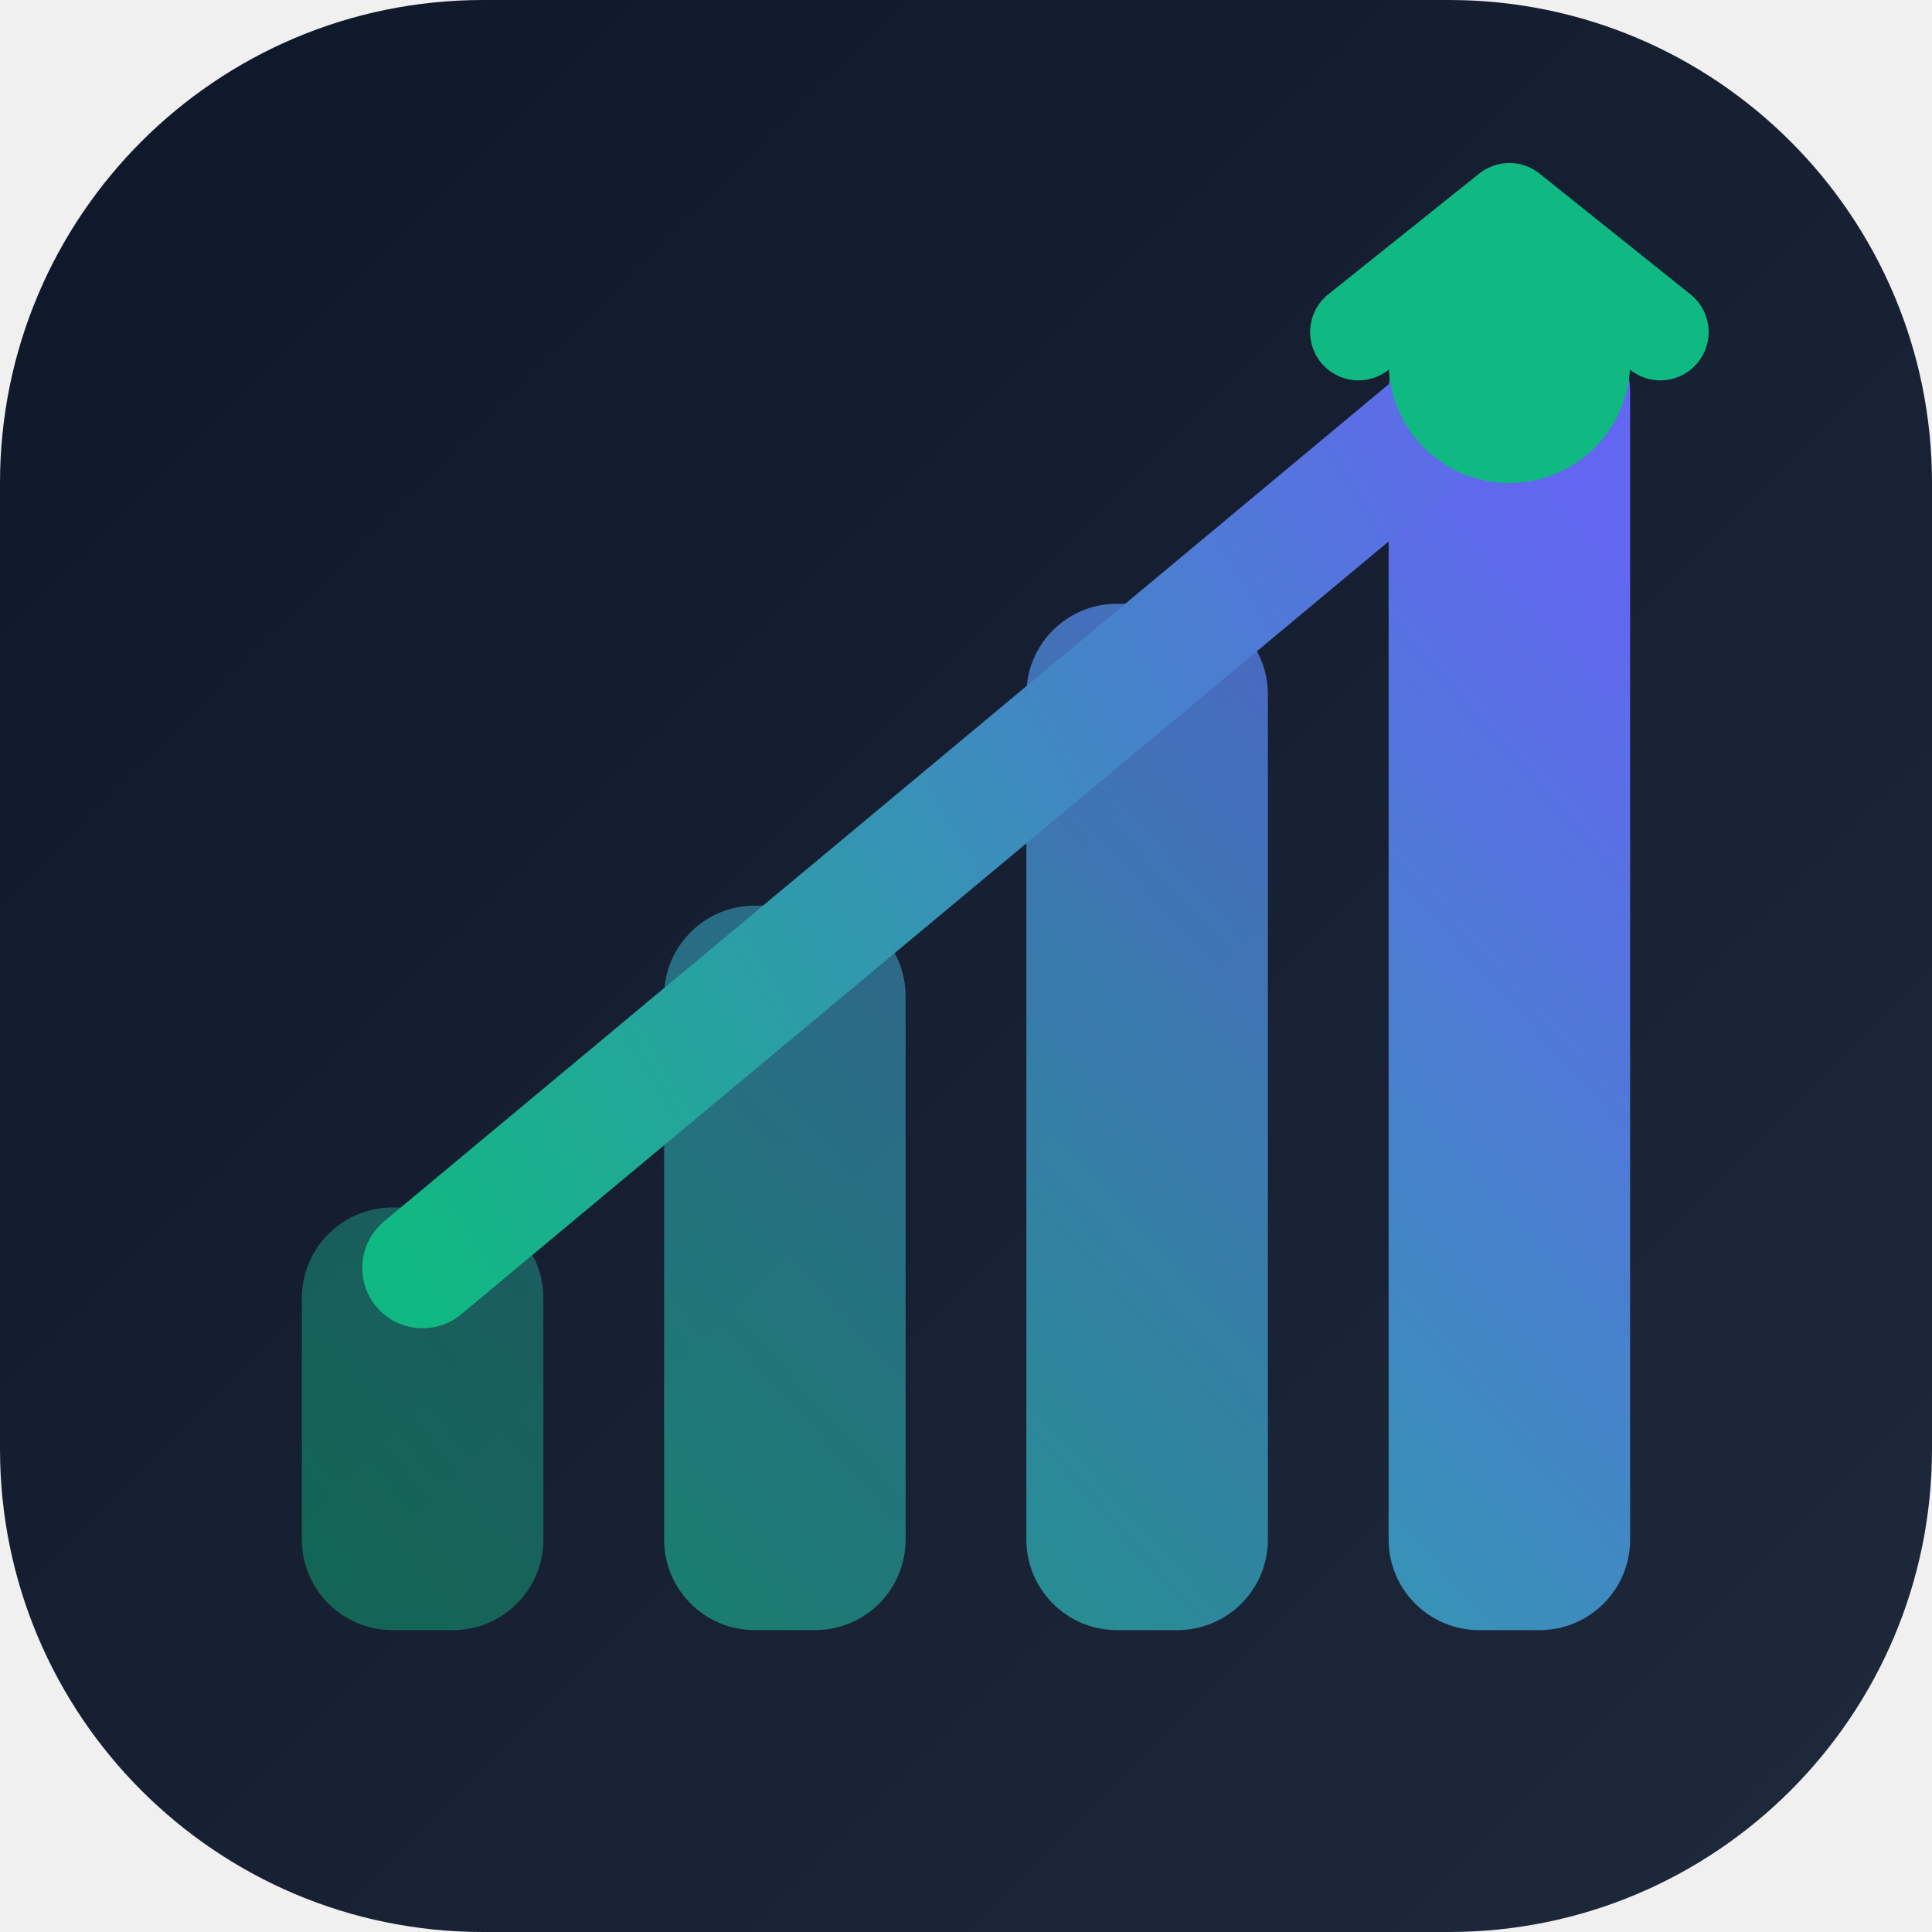
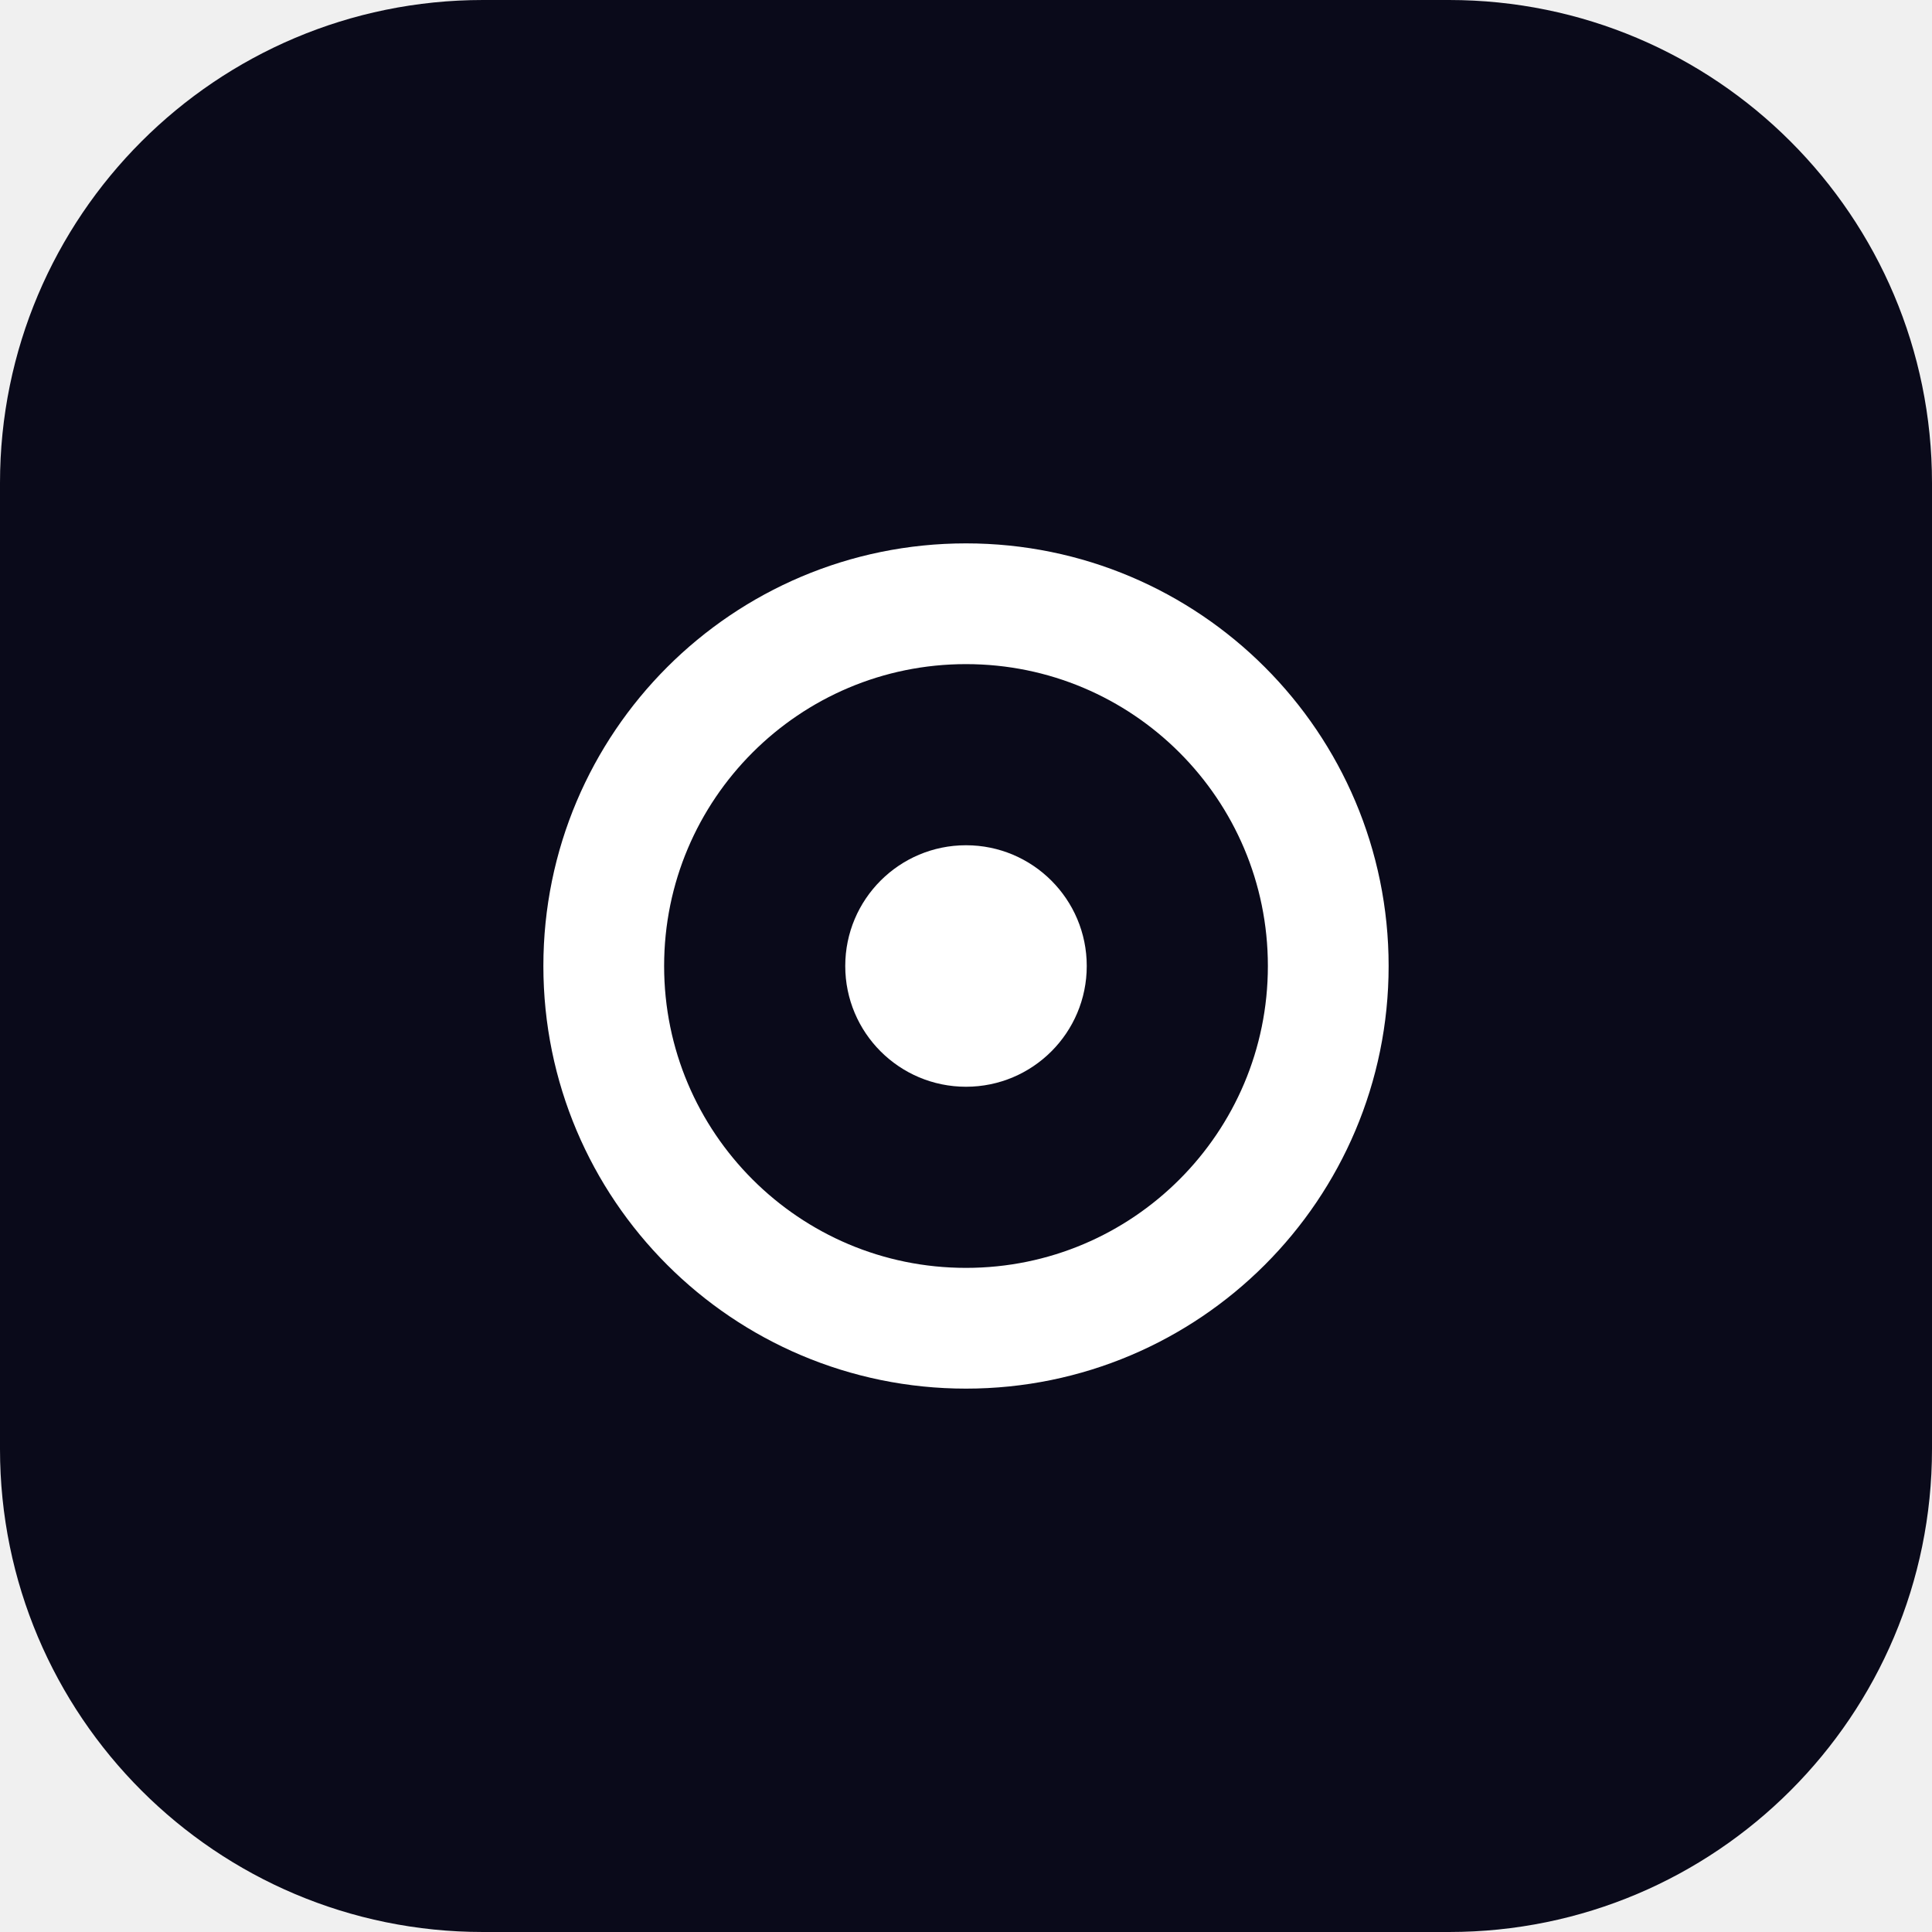
- <svg xmlns="http://www.w3.org/2000/svg" viewBox="0 0 32 32" fill="none">
-   <defs>
-     <linearGradient id="bg" x1="0" y1="0" x2="32" y2="32" gradientUnits="userSpaceOnUse">
-       <stop offset="0%" stop-color="#0f172a" />
-       <stop offset="100%" stop-color="#1e293b" />
-     </linearGradient>
-     <linearGradient id="accent" x1="4" y1="24" x2="24" y2="6" gradientUnits="userSpaceOnUse">
-       <stop offset="0%" stop-color="#10b981" />
-       <stop offset="100%" stop-color="#6366f1" />
-     </linearGradient>
-     <linearGradient id="line" x1="6" y1="20" x2="26" y2="8" gradientUnits="userSpaceOnUse">
-       <stop offset="0%" stop-color="#10b981" />
-       <stop offset="100%" stop-color="#6366f1" />
-     </linearGradient>
-   </defs>
-   <rect width="32" height="32" rx="8" fill="url(#bg)" />
-   <rect x="5" y="20" width="4" height="7" rx="1.5" fill="url(#accent)" opacity="0.45" />
-   <rect x="11" y="15" width="4" height="12" rx="1.5" fill="url(#accent)" opacity="0.65" />
-   <rect x="17" y="10" width="4" height="17" rx="1.5" fill="url(#accent)" opacity="0.85" />
-   <rect x="23" y="5" width="4" height="22" rx="1.5" fill="url(#accent)" />
-   <polyline points="7,21 13,16 19,11 25,6" stroke="url(#line)" stroke-width="2" stroke-linecap="round" stroke-linejoin="round" fill="none" />
-   <circle cx="25" cy="6" r="2" fill="#10b981" />
-   <polyline points="22.5,5.5 25,3.5 27.5,5.5" stroke="#10b981" stroke-width="1.6" stroke-linecap="round" stroke-linejoin="round" fill="none" />
+ <svg xmlns="http://www.w3.org/2000/svg" width="32" height="32" viewBox="0 0 32 32" fill="none">
+   <rect width="32" height="32" rx="8" fill="#0A0A1A" />
+   <circle cx="16" cy="16" r="6" stroke="white" stroke-width="2" />
+   <circle cx="16" cy="16" r="2" fill="white" />
</svg>
